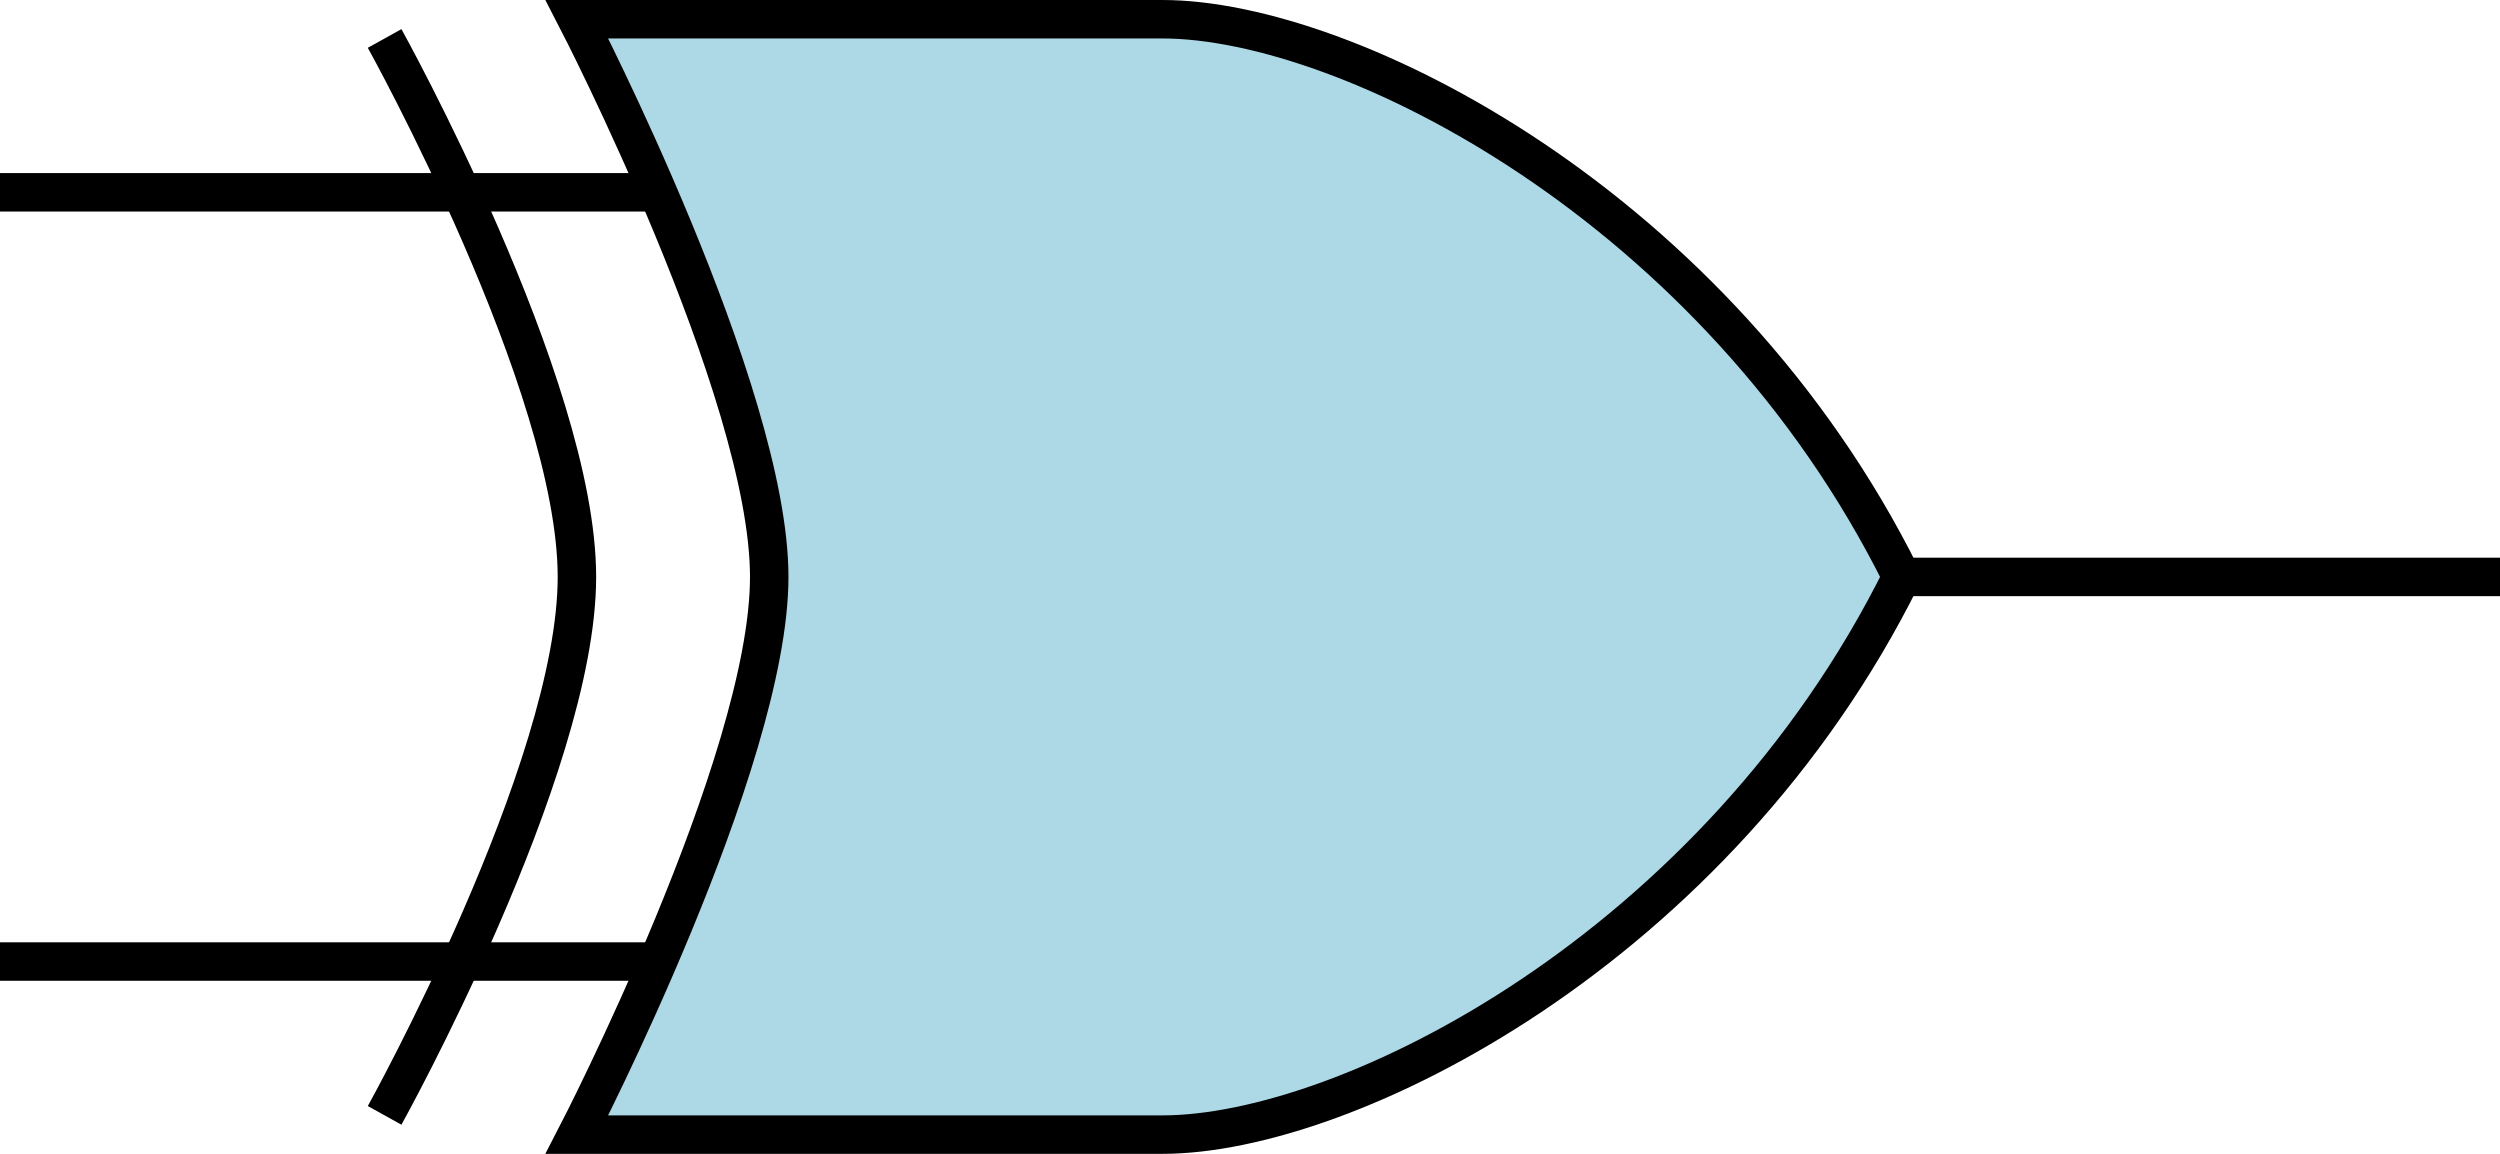
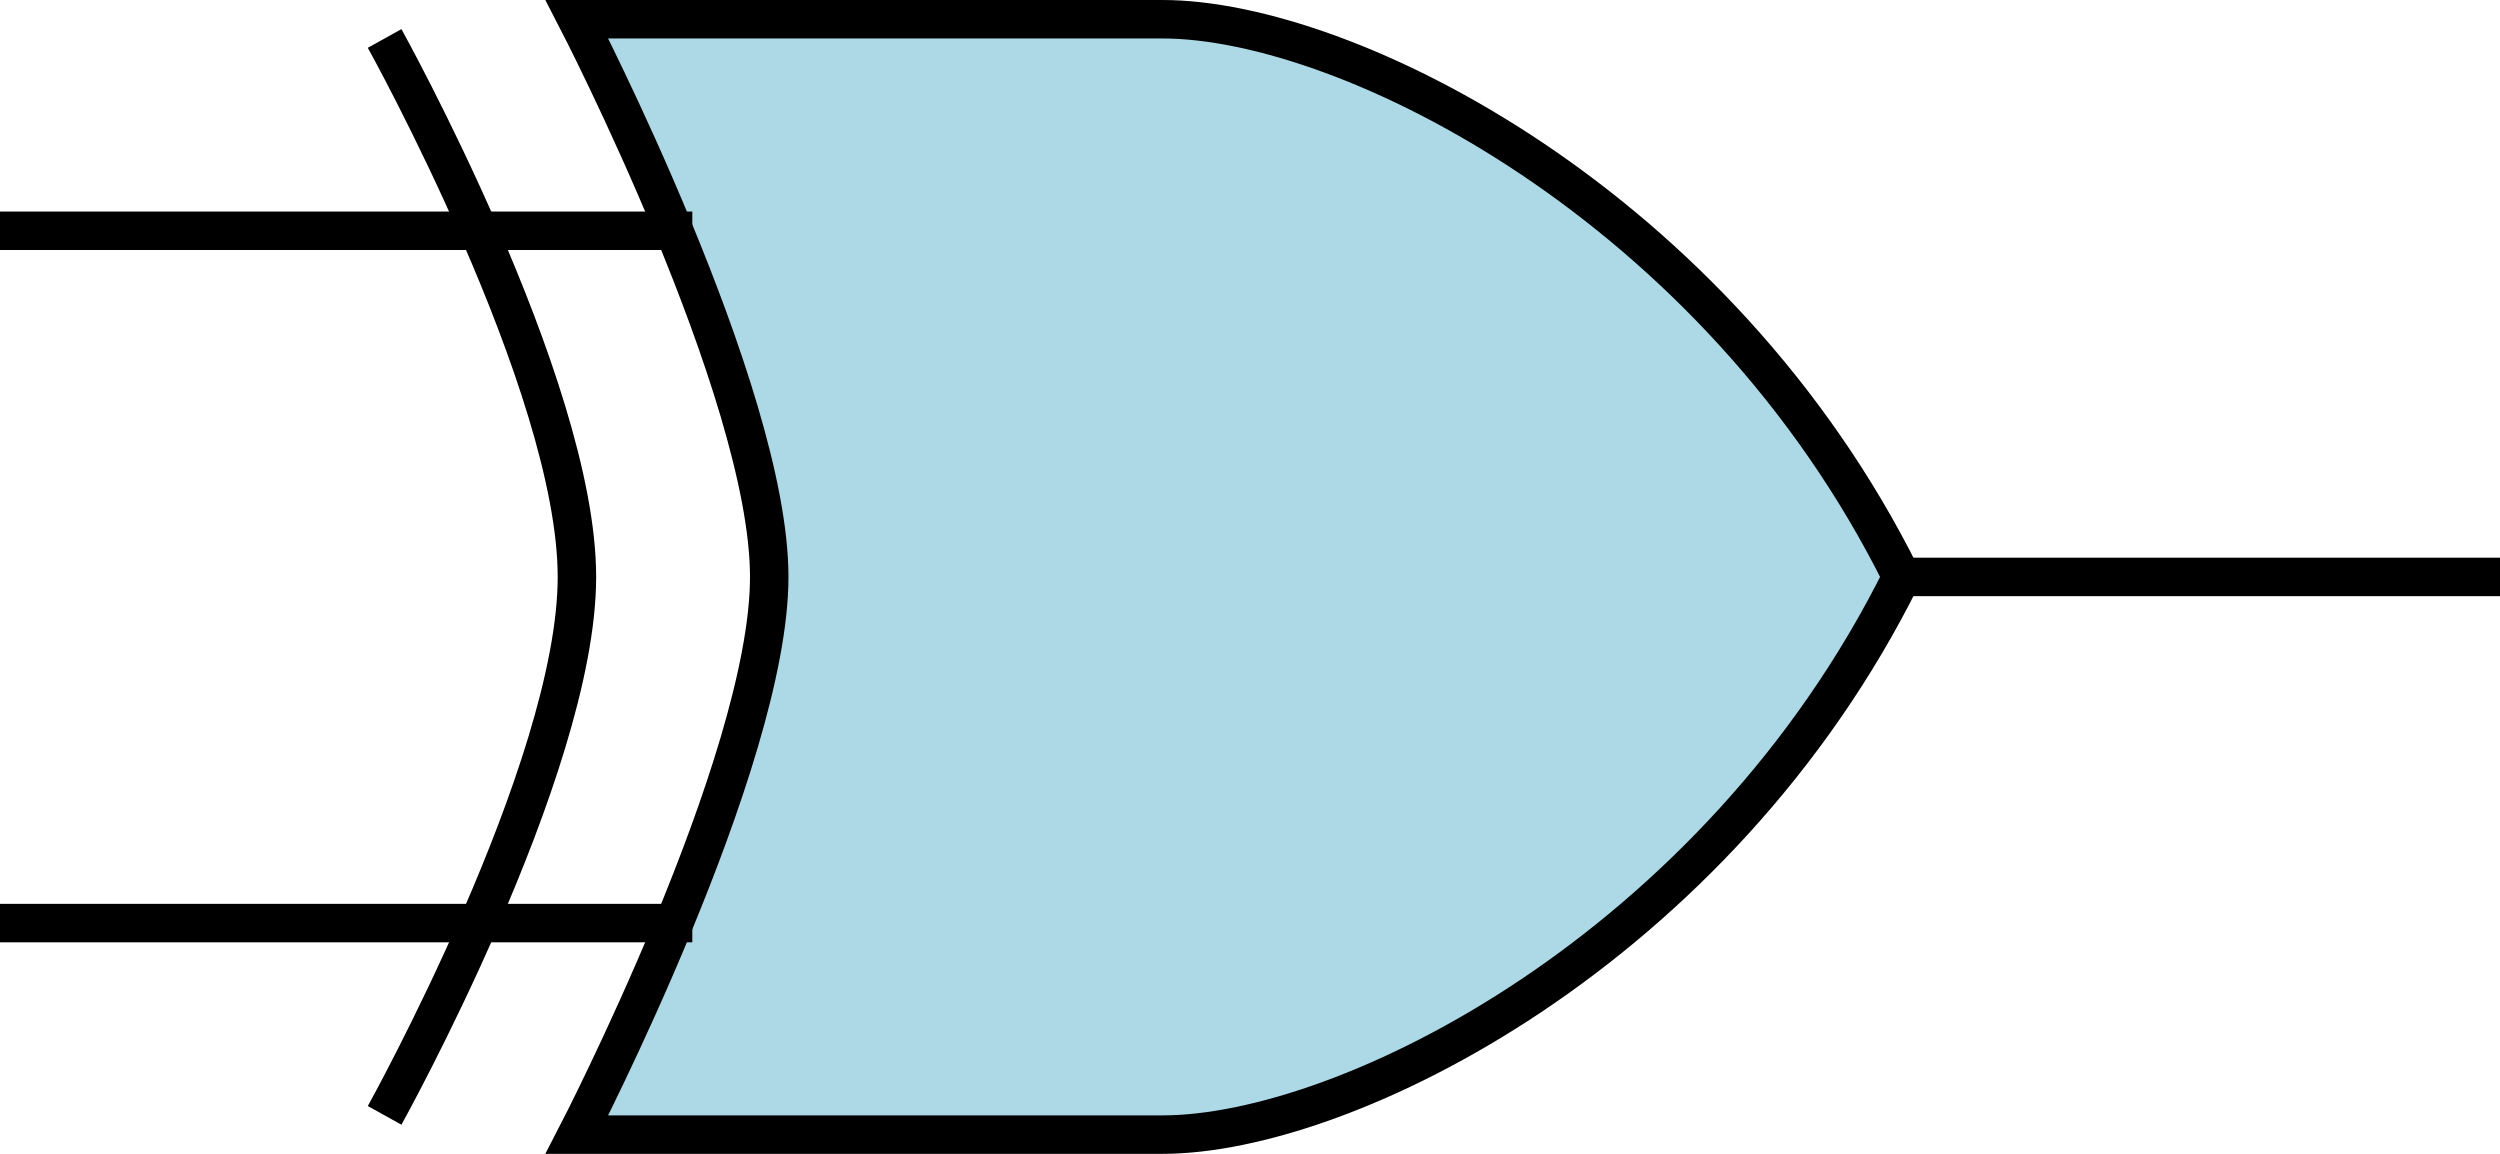
<svg xmlns="http://www.w3.org/2000/svg" version="1.1" width="65" height="30" viewBox="0 0 65 30">
  <style>
        g {
            fill: lightblue;
            stroke: black;
            stroke-width: 1px;
        }
    </style>
  <g>
    <path d="m 15,0.5 c 0,0 5,9.667 5,14.5 0,4.833 -5,14.5 -5,14.5 h 15.222 c 4.805,0 14.415,-4.833 19.22,-14.5 C 44.637,5.333 35.027,0.5 30.222,0.5 Z" />
-     <path d="M 0,5 H 17" />
-     <path d="M 0,25 H 17" />
+     <path d="M 0,6 H 18" />
+     <path d="M 0,24 H 18" />
    <path d="M 49,15 H 65" />
    <path d="m 10,1 c 0,0 5,9 5,14 0,5 -5,14 -5,14" fill="none" />
  </g>
</svg>
